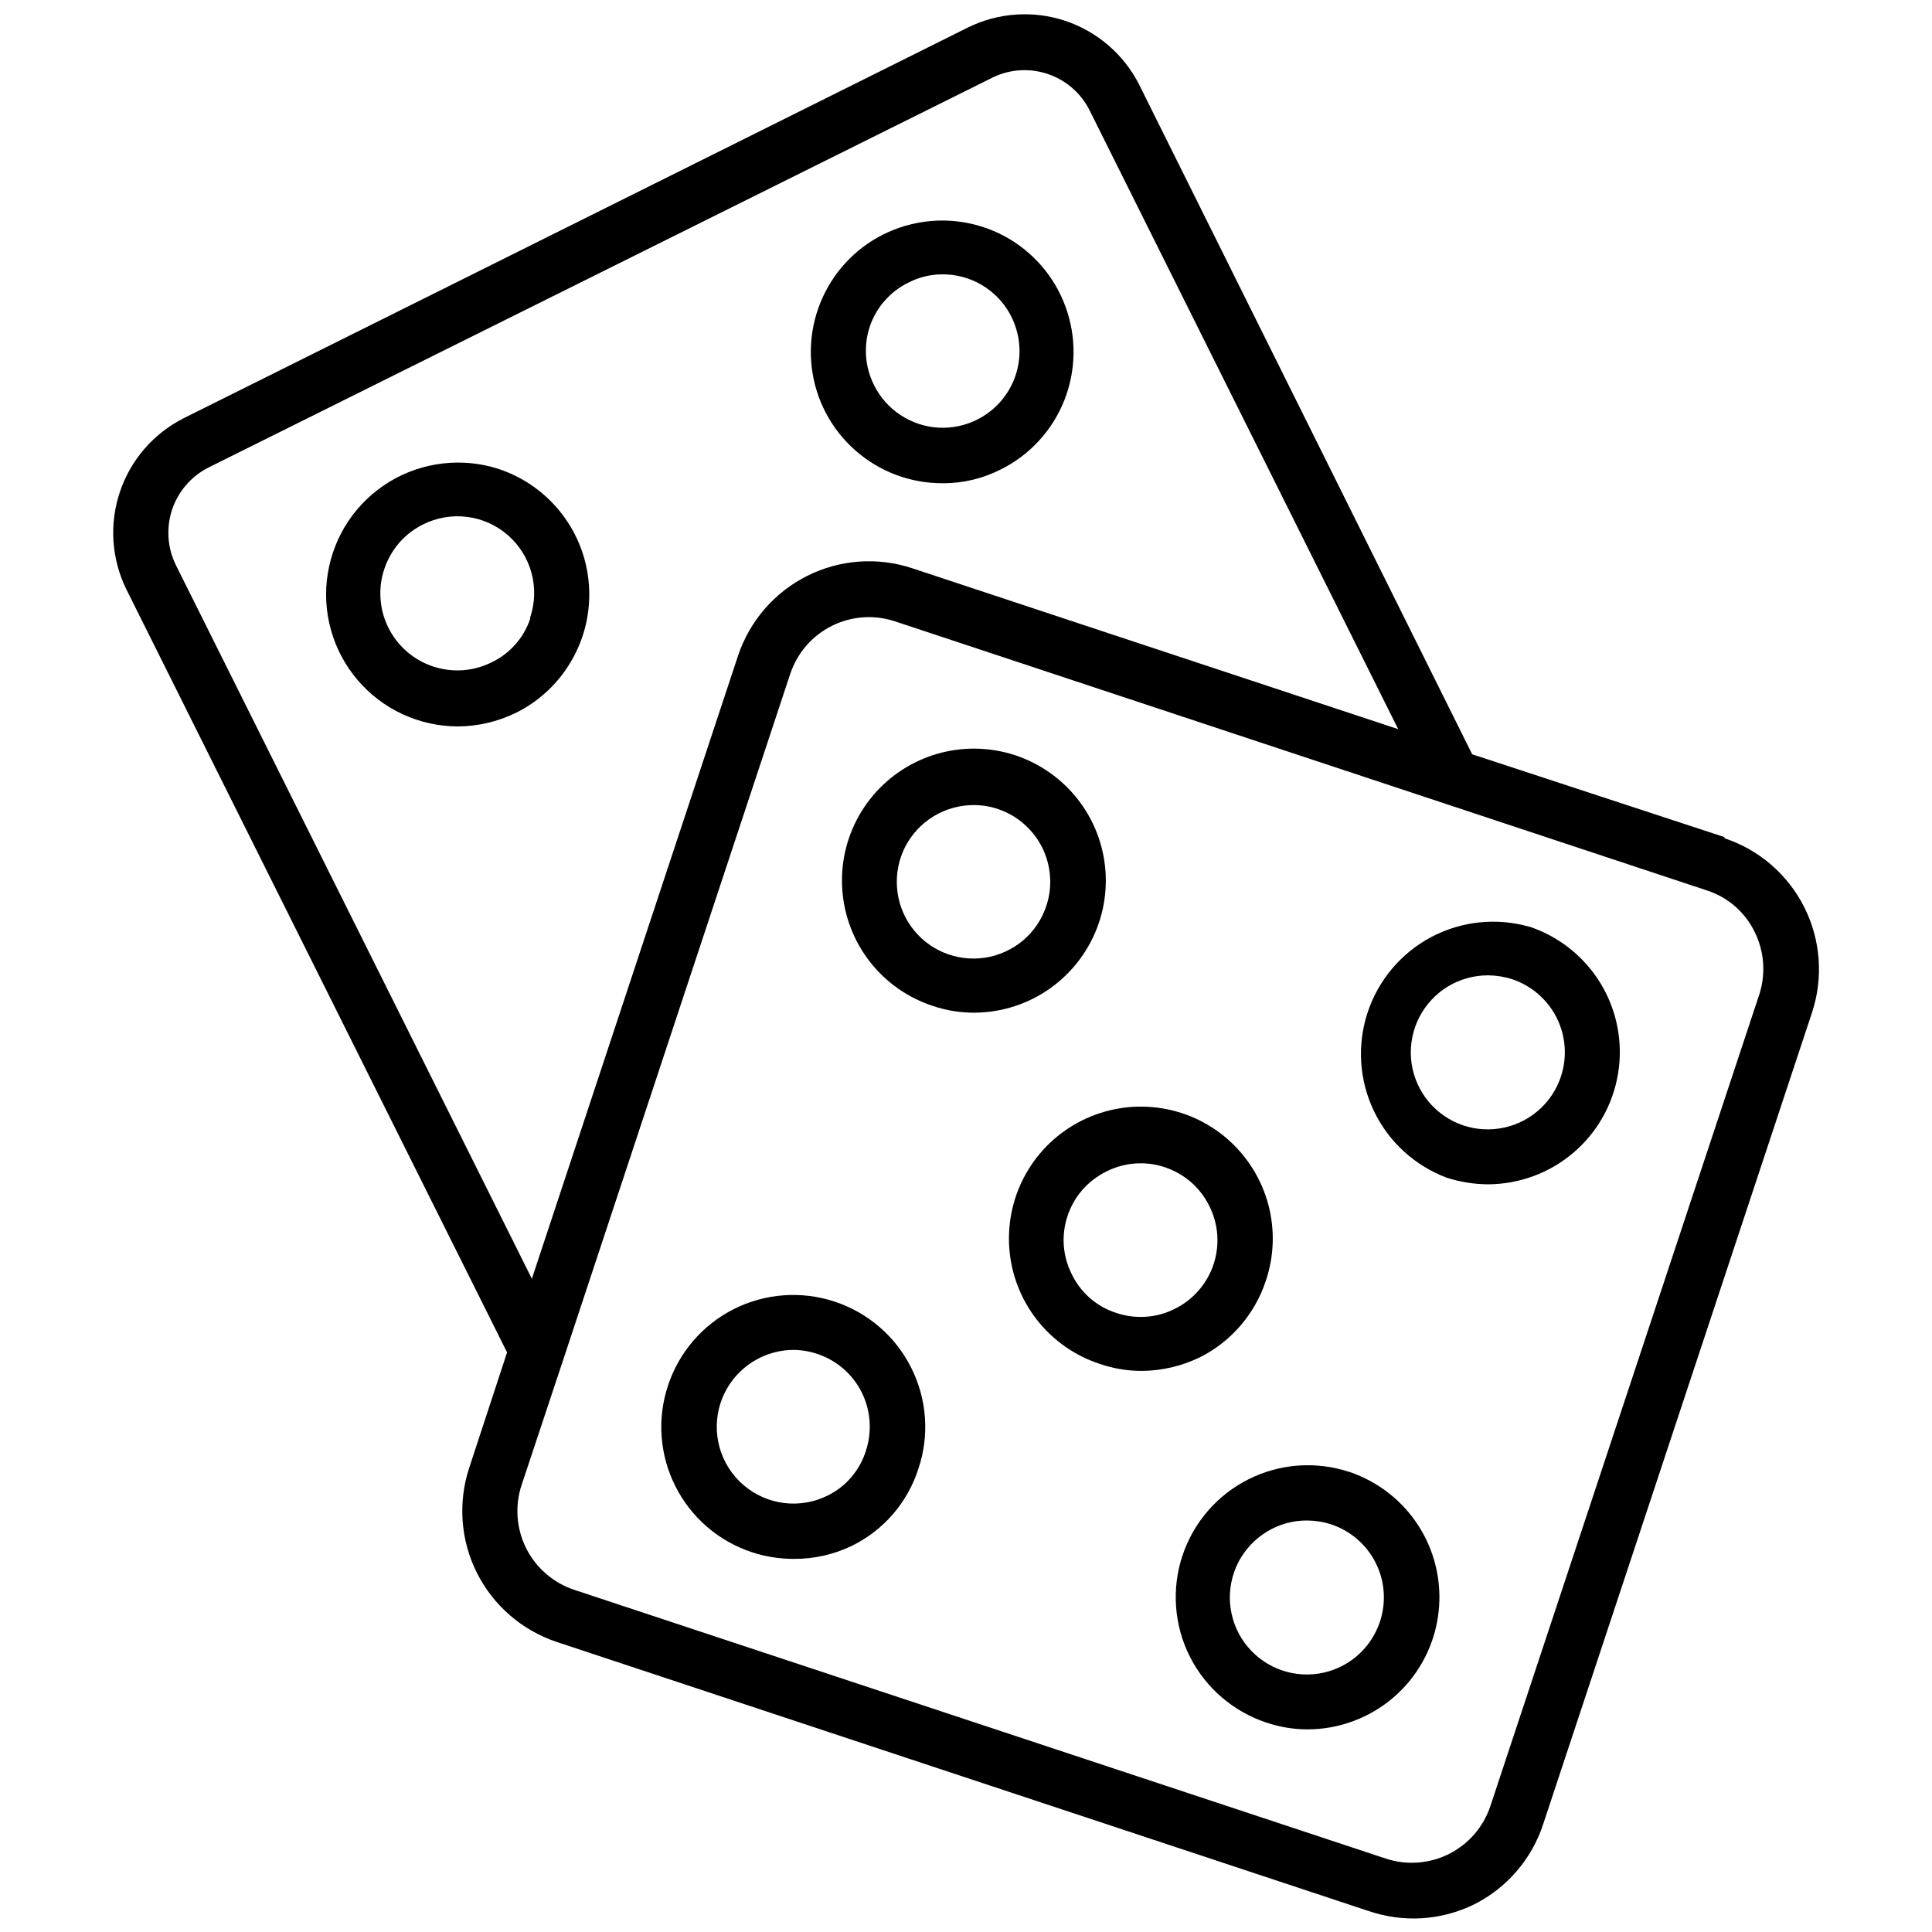
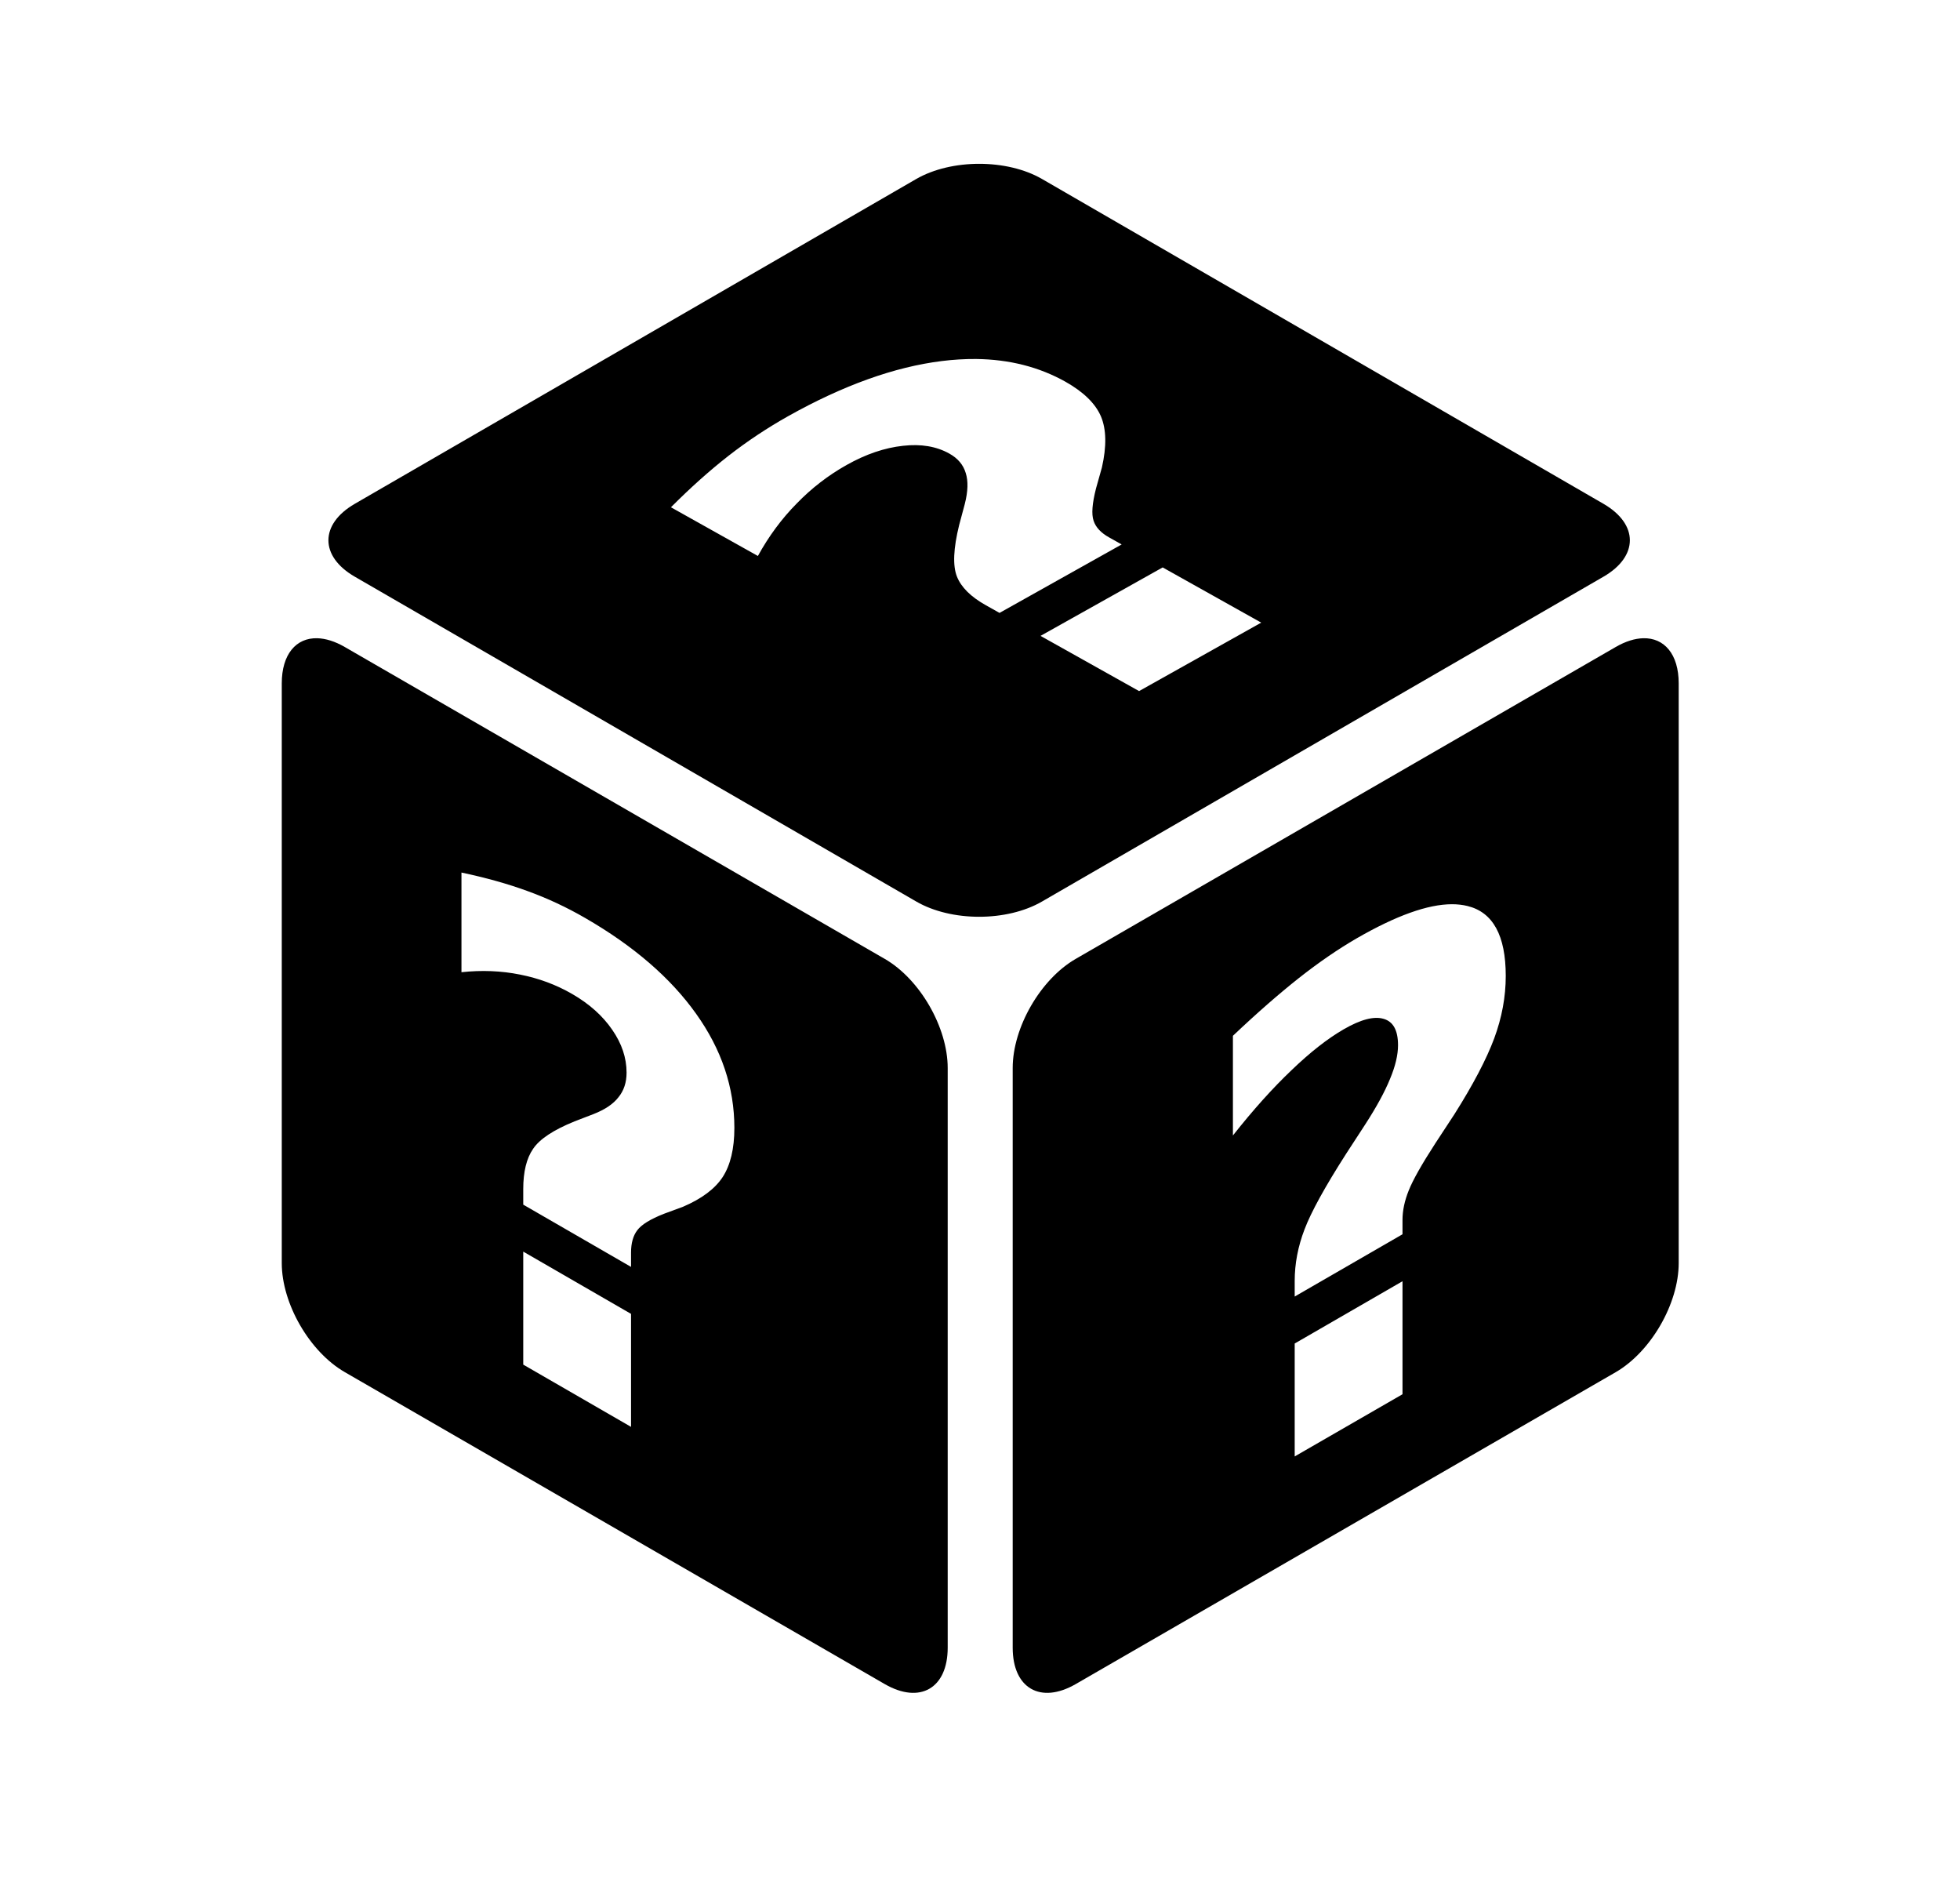
- <svg xmlns="http://www.w3.org/2000/svg" width="24" height="24" viewBox="0 0 24 24" fill="none">
-   <path d="M6.202 5.828C5.977 5.754 5.739 5.73 5.503 5.757C5.268 5.784 5.041 5.861 4.839 5.984C4.636 6.107 4.463 6.273 4.33 6.469C4.198 6.666 4.11 6.889 4.072 7.123C4.034 7.357 4.047 7.596 4.111 7.824C4.174 8.053 4.287 8.265 4.44 8.445C4.593 8.626 4.784 8.771 4.999 8.871C5.214 8.971 5.448 9.023 5.685 9.024C5.938 9.023 6.188 8.964 6.415 8.852C6.705 8.707 6.945 8.479 7.105 8.197C7.266 7.916 7.339 7.593 7.316 7.27C7.294 6.946 7.176 6.637 6.977 6.38C6.779 6.124 6.51 5.932 6.202 5.828ZM6.586 7.687C6.547 7.804 6.484 7.913 6.401 8.006C6.319 8.099 6.218 8.175 6.106 8.228C5.994 8.284 5.871 8.317 5.746 8.326C5.621 8.334 5.495 8.318 5.376 8.278C5.257 8.238 5.147 8.175 5.052 8.092C4.957 8.009 4.88 7.909 4.824 7.796C4.768 7.684 4.735 7.561 4.727 7.436C4.718 7.311 4.734 7.185 4.775 7.066C4.815 6.947 4.878 6.837 4.96 6.742C5.043 6.647 5.144 6.57 5.256 6.514C5.425 6.43 5.615 6.397 5.802 6.421C5.989 6.444 6.165 6.523 6.308 6.647C6.45 6.771 6.553 6.934 6.602 7.116C6.652 7.298 6.646 7.491 6.586 7.67V7.687Z" fill="black" />
-   <path d="M11.712 6.003C11.965 6.004 12.214 5.944 12.439 5.828C12.797 5.648 13.075 5.343 13.222 4.971C13.369 4.598 13.374 4.185 13.236 3.809C13.099 3.433 12.827 3.121 12.475 2.932C12.122 2.744 11.712 2.691 11.323 2.785C10.933 2.878 10.592 3.111 10.364 3.44C10.136 3.769 10.036 4.17 10.084 4.567C10.132 4.965 10.325 5.331 10.625 5.595C10.925 5.86 11.312 6.005 11.712 6.003ZM10.804 4.059C10.844 3.941 10.906 3.831 10.989 3.737C11.071 3.643 11.171 3.566 11.284 3.511C11.414 3.444 11.559 3.408 11.706 3.408C11.876 3.407 12.043 3.451 12.191 3.537C12.338 3.623 12.46 3.746 12.543 3.895C12.626 4.043 12.668 4.212 12.665 4.382C12.661 4.552 12.612 4.718 12.522 4.863C12.432 5.008 12.305 5.126 12.154 5.205C12.003 5.284 11.834 5.321 11.664 5.313C11.494 5.304 11.329 5.25 11.187 5.156C11.044 5.063 10.93 4.932 10.855 4.779C10.744 4.555 10.726 4.297 10.804 4.059Z" fill="black" />
-   <path d="M21.422 10.399L18.288 9.37L14.15 1.049C13.96 0.675 13.629 0.391 13.231 0.258C12.832 0.126 12.397 0.157 12.021 0.343L2.284 5.194C1.908 5.384 1.622 5.713 1.489 6.112C1.355 6.511 1.385 6.946 1.571 7.324L6.299 16.8L5.829 18.233C5.687 18.664 5.721 19.134 5.925 19.54C6.129 19.945 6.485 20.253 6.916 20.397L17.003 23.74C17.216 23.812 17.441 23.843 17.666 23.829C17.89 23.815 18.11 23.756 18.312 23.657C18.514 23.556 18.693 23.416 18.84 23.245C18.987 23.075 19.099 22.877 19.169 22.663L22.509 12.58C22.652 12.148 22.618 11.677 22.414 11.271C22.21 10.865 21.854 10.556 21.422 10.413V10.399ZM2.184 7.018C2.079 6.804 2.063 6.557 2.138 6.33C2.214 6.104 2.376 5.916 2.589 5.808L12.343 0.957C12.557 0.857 12.801 0.844 13.024 0.922C13.247 0.999 13.431 1.161 13.536 1.372L17.369 9.058L11.335 7.06C10.904 6.916 10.433 6.95 10.027 7.154C9.62 7.358 9.312 7.715 9.168 8.146L6.607 15.885L2.184 7.018ZM21.858 12.343L18.515 22.433C18.472 22.562 18.405 22.68 18.317 22.783C18.229 22.885 18.121 22.969 18.001 23.03C17.88 23.091 17.748 23.127 17.614 23.137C17.479 23.147 17.343 23.131 17.215 23.088L7.132 19.749C7.003 19.706 6.884 19.638 6.782 19.549C6.679 19.461 6.596 19.352 6.535 19.231C6.414 18.987 6.394 18.704 6.48 18.446L6.995 16.896L9.816 8.373C9.859 8.244 9.926 8.126 10.014 8.023C10.102 7.921 10.21 7.837 10.331 7.776C10.473 7.704 10.63 7.667 10.79 7.666C10.901 7.666 11.011 7.684 11.116 7.718L17.932 9.977L21.203 11.061C21.331 11.102 21.45 11.169 21.552 11.257C21.654 11.346 21.737 11.454 21.796 11.575C21.915 11.813 21.937 12.089 21.858 12.343Z" fill="black" />
-   <path d="M13.649 11.469C13.754 11.161 13.765 10.829 13.681 10.515C13.597 10.201 13.421 9.919 13.176 9.705C12.931 9.491 12.629 9.354 12.306 9.313C11.983 9.272 11.656 9.327 11.365 9.473C11.074 9.618 10.833 9.847 10.672 10.13C10.512 10.413 10.439 10.737 10.464 11.061C10.488 11.385 10.608 11.695 10.809 11.951C11.01 12.207 11.282 12.397 11.591 12.497C11.757 12.553 11.931 12.581 12.106 12.58C12.447 12.578 12.778 12.47 13.055 12.271C13.331 12.072 13.539 11.791 13.649 11.469ZM12.997 11.256C12.942 11.423 12.841 11.571 12.707 11.684C12.572 11.797 12.409 11.87 12.236 11.897C12.062 11.923 11.885 11.901 11.723 11.833C11.561 11.765 11.421 11.653 11.319 11.511C11.217 11.368 11.155 11.2 11.143 11.025C11.13 10.85 11.165 10.675 11.245 10.518C11.326 10.362 11.448 10.231 11.598 10.14C11.748 10.049 11.92 10.001 12.095 10.001C12.197 10.001 12.298 10.017 12.394 10.049C12.513 10.089 12.623 10.151 12.717 10.233C12.812 10.316 12.89 10.415 12.946 10.528C13.002 10.64 13.035 10.762 13.044 10.887C13.053 11.012 13.037 11.137 12.997 11.256Z" fill="black" />
-   <path d="M16.759 18.284C16.346 18.148 15.896 18.181 15.508 18.377C15.119 18.572 14.825 18.914 14.688 19.327C14.552 19.739 14.585 20.19 14.78 20.578C14.976 20.966 15.318 21.261 15.73 21.398C15.896 21.454 16.07 21.483 16.245 21.483C16.634 21.482 17.01 21.342 17.306 21.09C17.602 20.837 17.798 20.488 17.86 20.103C17.922 19.719 17.846 19.326 17.645 18.992C17.444 18.659 17.131 18.409 16.762 18.284H16.759ZM17.143 20.143C17.088 20.31 16.988 20.459 16.853 20.574C16.719 20.688 16.555 20.763 16.381 20.79C16.206 20.817 16.028 20.795 15.865 20.727C15.702 20.659 15.562 20.547 15.458 20.404C15.355 20.261 15.294 20.092 15.28 19.916C15.267 19.74 15.303 19.564 15.383 19.407C15.464 19.25 15.587 19.119 15.738 19.027C15.888 18.935 16.061 18.887 16.238 18.888C16.339 18.889 16.44 18.905 16.536 18.936C16.776 19.016 16.975 19.188 17.089 19.414C17.203 19.64 17.222 19.902 17.143 20.143Z" fill="black" />
-   <path d="M15.723 15.915C15.828 15.608 15.839 15.276 15.755 14.962C15.671 14.648 15.495 14.366 15.251 14.152C15.006 13.938 14.703 13.801 14.38 13.76C14.058 13.719 13.73 13.774 13.439 13.92C13.148 14.065 12.907 14.294 12.747 14.576C12.586 14.859 12.514 15.184 12.538 15.508C12.562 15.832 12.682 16.142 12.883 16.398C13.084 16.653 13.356 16.844 13.666 16.944C13.832 17.001 14.007 17.03 14.183 17.03C14.438 17.028 14.689 16.968 14.917 16.855C15.298 16.66 15.588 16.322 15.723 15.915ZM14.595 16.258C14.483 16.315 14.361 16.349 14.237 16.357C14.112 16.366 13.986 16.35 13.868 16.31C13.748 16.272 13.638 16.21 13.543 16.128C13.448 16.046 13.371 15.946 13.316 15.833C13.259 15.722 13.225 15.6 13.215 15.475C13.206 15.35 13.222 15.224 13.261 15.105C13.301 14.986 13.363 14.876 13.446 14.781C13.528 14.687 13.629 14.61 13.741 14.554C13.873 14.487 14.018 14.451 14.166 14.451C14.269 14.45 14.371 14.467 14.468 14.499C14.587 14.539 14.697 14.601 14.792 14.682C14.886 14.764 14.964 14.864 15.02 14.976C15.077 15.088 15.111 15.21 15.121 15.335C15.13 15.461 15.115 15.587 15.075 15.706C15.036 15.825 14.973 15.935 14.89 16.03C14.808 16.125 14.707 16.203 14.595 16.258Z" fill="black" />
-   <path d="M10.368 16.169C9.956 16.033 9.506 16.066 9.117 16.261C8.729 16.457 8.434 16.799 8.298 17.212C8.161 17.624 8.194 18.074 8.39 18.463C8.585 18.851 8.927 19.146 9.34 19.282C9.507 19.337 9.682 19.365 9.858 19.365C10.111 19.367 10.36 19.311 10.588 19.2C10.781 19.104 10.953 18.971 11.094 18.808C11.234 18.645 11.341 18.455 11.407 18.25C11.477 18.046 11.505 17.829 11.49 17.613C11.475 17.398 11.418 17.187 11.321 16.994C11.225 16.8 11.091 16.628 10.927 16.486C10.764 16.345 10.574 16.237 10.368 16.169ZM10.756 18.024C10.719 18.143 10.658 18.253 10.577 18.348C10.497 18.443 10.398 18.52 10.286 18.576C10.118 18.661 9.928 18.694 9.74 18.671C9.553 18.648 9.377 18.57 9.234 18.446C9.091 18.323 8.988 18.16 8.938 17.978C8.888 17.796 8.893 17.603 8.952 17.424C9.033 17.184 9.204 16.986 9.429 16.872C9.562 16.805 9.709 16.769 9.858 16.769C9.96 16.77 10.062 16.787 10.159 16.821C10.398 16.902 10.594 17.074 10.706 17.299C10.817 17.525 10.835 17.785 10.756 18.024Z" fill="black" />
-   <path d="M19 11.513C18.592 11.396 18.155 11.442 17.78 11.64C17.405 11.839 17.122 12.175 16.989 12.577C16.856 12.98 16.884 13.419 17.067 13.801C17.25 14.184 17.575 14.481 17.972 14.63C18.138 14.683 18.311 14.711 18.486 14.712C18.875 14.71 19.251 14.571 19.547 14.318C19.843 14.066 20.039 13.716 20.101 13.332C20.163 12.948 20.087 12.554 19.886 12.221C19.685 11.888 19.372 11.637 19.004 11.513H19ZM19.391 13.371C19.336 13.539 19.236 13.688 19.101 13.802C18.967 13.916 18.803 13.991 18.629 14.018C18.454 14.045 18.276 14.024 18.113 13.956C17.95 13.887 17.809 13.776 17.706 13.633C17.603 13.489 17.541 13.321 17.528 13.145C17.515 12.969 17.551 12.793 17.631 12.636C17.712 12.479 17.835 12.347 17.985 12.255C18.136 12.164 18.309 12.116 18.486 12.116C18.587 12.117 18.688 12.133 18.784 12.164C19.024 12.244 19.223 12.416 19.337 12.642C19.451 12.869 19.47 13.131 19.391 13.371Z" fill="black" />
+ <svg xmlns="http://www.w3.org/2000/svg" width="25" height="24" viewBox="0 0 25 24" fill="none">
+   <path d="M12.489 2.089C12.2 2.089 11.91 2.154 11.686 2.283L4.525 6.425C4.077 6.685 4.077 7.095 4.525 7.354L11.686 11.496C12.134 11.756 12.844 11.756 13.292 11.496L20.453 7.354C20.901 7.095 20.901 6.685 20.453 6.425L13.292 2.283C13.068 2.153 12.778 2.089 12.489 2.089ZM12.45 4.578C12.873 4.583 13.253 4.679 13.59 4.868C13.82 4.998 13.972 5.145 14.043 5.311C14.112 5.475 14.116 5.692 14.055 5.961L13.98 6.228C13.931 6.42 13.92 6.557 13.949 6.641C13.976 6.724 14.042 6.795 14.148 6.854L14.307 6.943L12.749 7.816L12.576 7.719C12.383 7.611 12.26 7.489 12.206 7.353C12.151 7.215 12.16 6.996 12.234 6.696L12.306 6.427C12.347 6.266 12.351 6.135 12.318 6.032C12.287 5.928 12.218 5.845 12.11 5.785C11.945 5.692 11.747 5.659 11.518 5.685C11.285 5.71 11.045 5.791 10.798 5.93C10.565 6.061 10.353 6.224 10.163 6.42C9.97 6.615 9.805 6.839 9.667 7.09L8.558 6.469C8.807 6.219 9.052 6 9.293 5.812C9.533 5.625 9.788 5.456 10.055 5.306C10.757 4.913 11.41 4.679 12.014 4.604C12.158 4.586 12.304 4.577 12.45 4.578L12.45 4.578ZM14.83 7.236L16.087 7.94L14.529 8.813L13.272 8.109L14.83 7.236ZM4.047 8.139C3.778 8.132 3.594 8.342 3.594 8.715V16.107C3.594 16.625 3.949 17.239 4.398 17.498L11.285 21.476C11.734 21.735 12.088 21.53 12.088 21.012V13.62C12.088 13.102 11.734 12.487 11.285 12.228L4.398 8.251C4.272 8.178 4.153 8.142 4.047 8.139V8.139ZM20.959 8.139C20.853 8.142 20.734 8.178 20.608 8.251L13.721 12.228C13.272 12.487 12.917 13.102 12.917 13.62V21.012C12.917 21.53 13.272 21.735 13.721 21.476L20.608 17.499C21.057 17.239 21.412 16.625 21.412 16.107V8.715C21.412 8.342 21.228 8.132 20.959 8.139V8.139ZM5.886 11.127C6.193 11.192 6.474 11.27 6.728 11.363C6.982 11.455 7.228 11.57 7.463 11.706C8.082 12.063 8.554 12.471 8.879 12.928C9.204 13.383 9.367 13.868 9.367 14.383C9.367 14.648 9.317 14.857 9.218 15.01C9.119 15.161 8.95 15.287 8.712 15.389L8.468 15.479C8.295 15.547 8.182 15.617 8.129 15.688C8.076 15.757 8.049 15.852 8.049 15.974V16.156L6.674 15.362V15.164C6.674 14.943 6.716 14.771 6.8 14.65C6.884 14.525 7.06 14.409 7.329 14.3L7.573 14.206C7.718 14.149 7.823 14.078 7.889 13.992C7.958 13.907 7.992 13.803 7.992 13.679C7.992 13.49 7.931 13.308 7.809 13.132C7.687 12.954 7.517 12.802 7.299 12.676C7.093 12.557 6.871 12.475 6.632 12.428C6.394 12.38 6.145 12.37 5.886 12.398V11.127ZM18.521 11.531C18.592 11.531 18.658 11.539 18.719 11.554C19.044 11.634 19.206 11.931 19.206 12.446C19.206 12.711 19.157 12.977 19.058 13.244C18.959 13.509 18.79 13.831 18.552 14.208L18.308 14.58C18.135 14.847 18.022 15.047 17.969 15.18C17.916 15.311 17.889 15.437 17.889 15.558V15.74L16.514 16.534V16.336C16.514 16.114 16.556 15.895 16.64 15.676C16.724 15.455 16.9 15.135 17.169 14.715L17.413 14.34C17.558 14.116 17.663 13.923 17.729 13.761C17.798 13.597 17.832 13.453 17.832 13.329C17.832 13.14 17.771 13.028 17.649 12.993C17.527 12.956 17.357 13 17.139 13.126C16.933 13.245 16.711 13.419 16.473 13.648C16.234 13.875 15.985 14.152 15.726 14.48V13.209C16.033 12.918 16.314 12.673 16.568 12.472C16.822 12.272 17.067 12.104 17.303 11.967C17.806 11.677 18.212 11.531 18.521 11.531L18.521 11.531ZM6.674 15.961L8.049 16.755V18.196L6.674 17.402V15.961L6.674 15.961ZM17.889 16.339V17.78L16.514 18.573V17.133L17.889 16.339Z" fill="currentColor" />
</svg>
